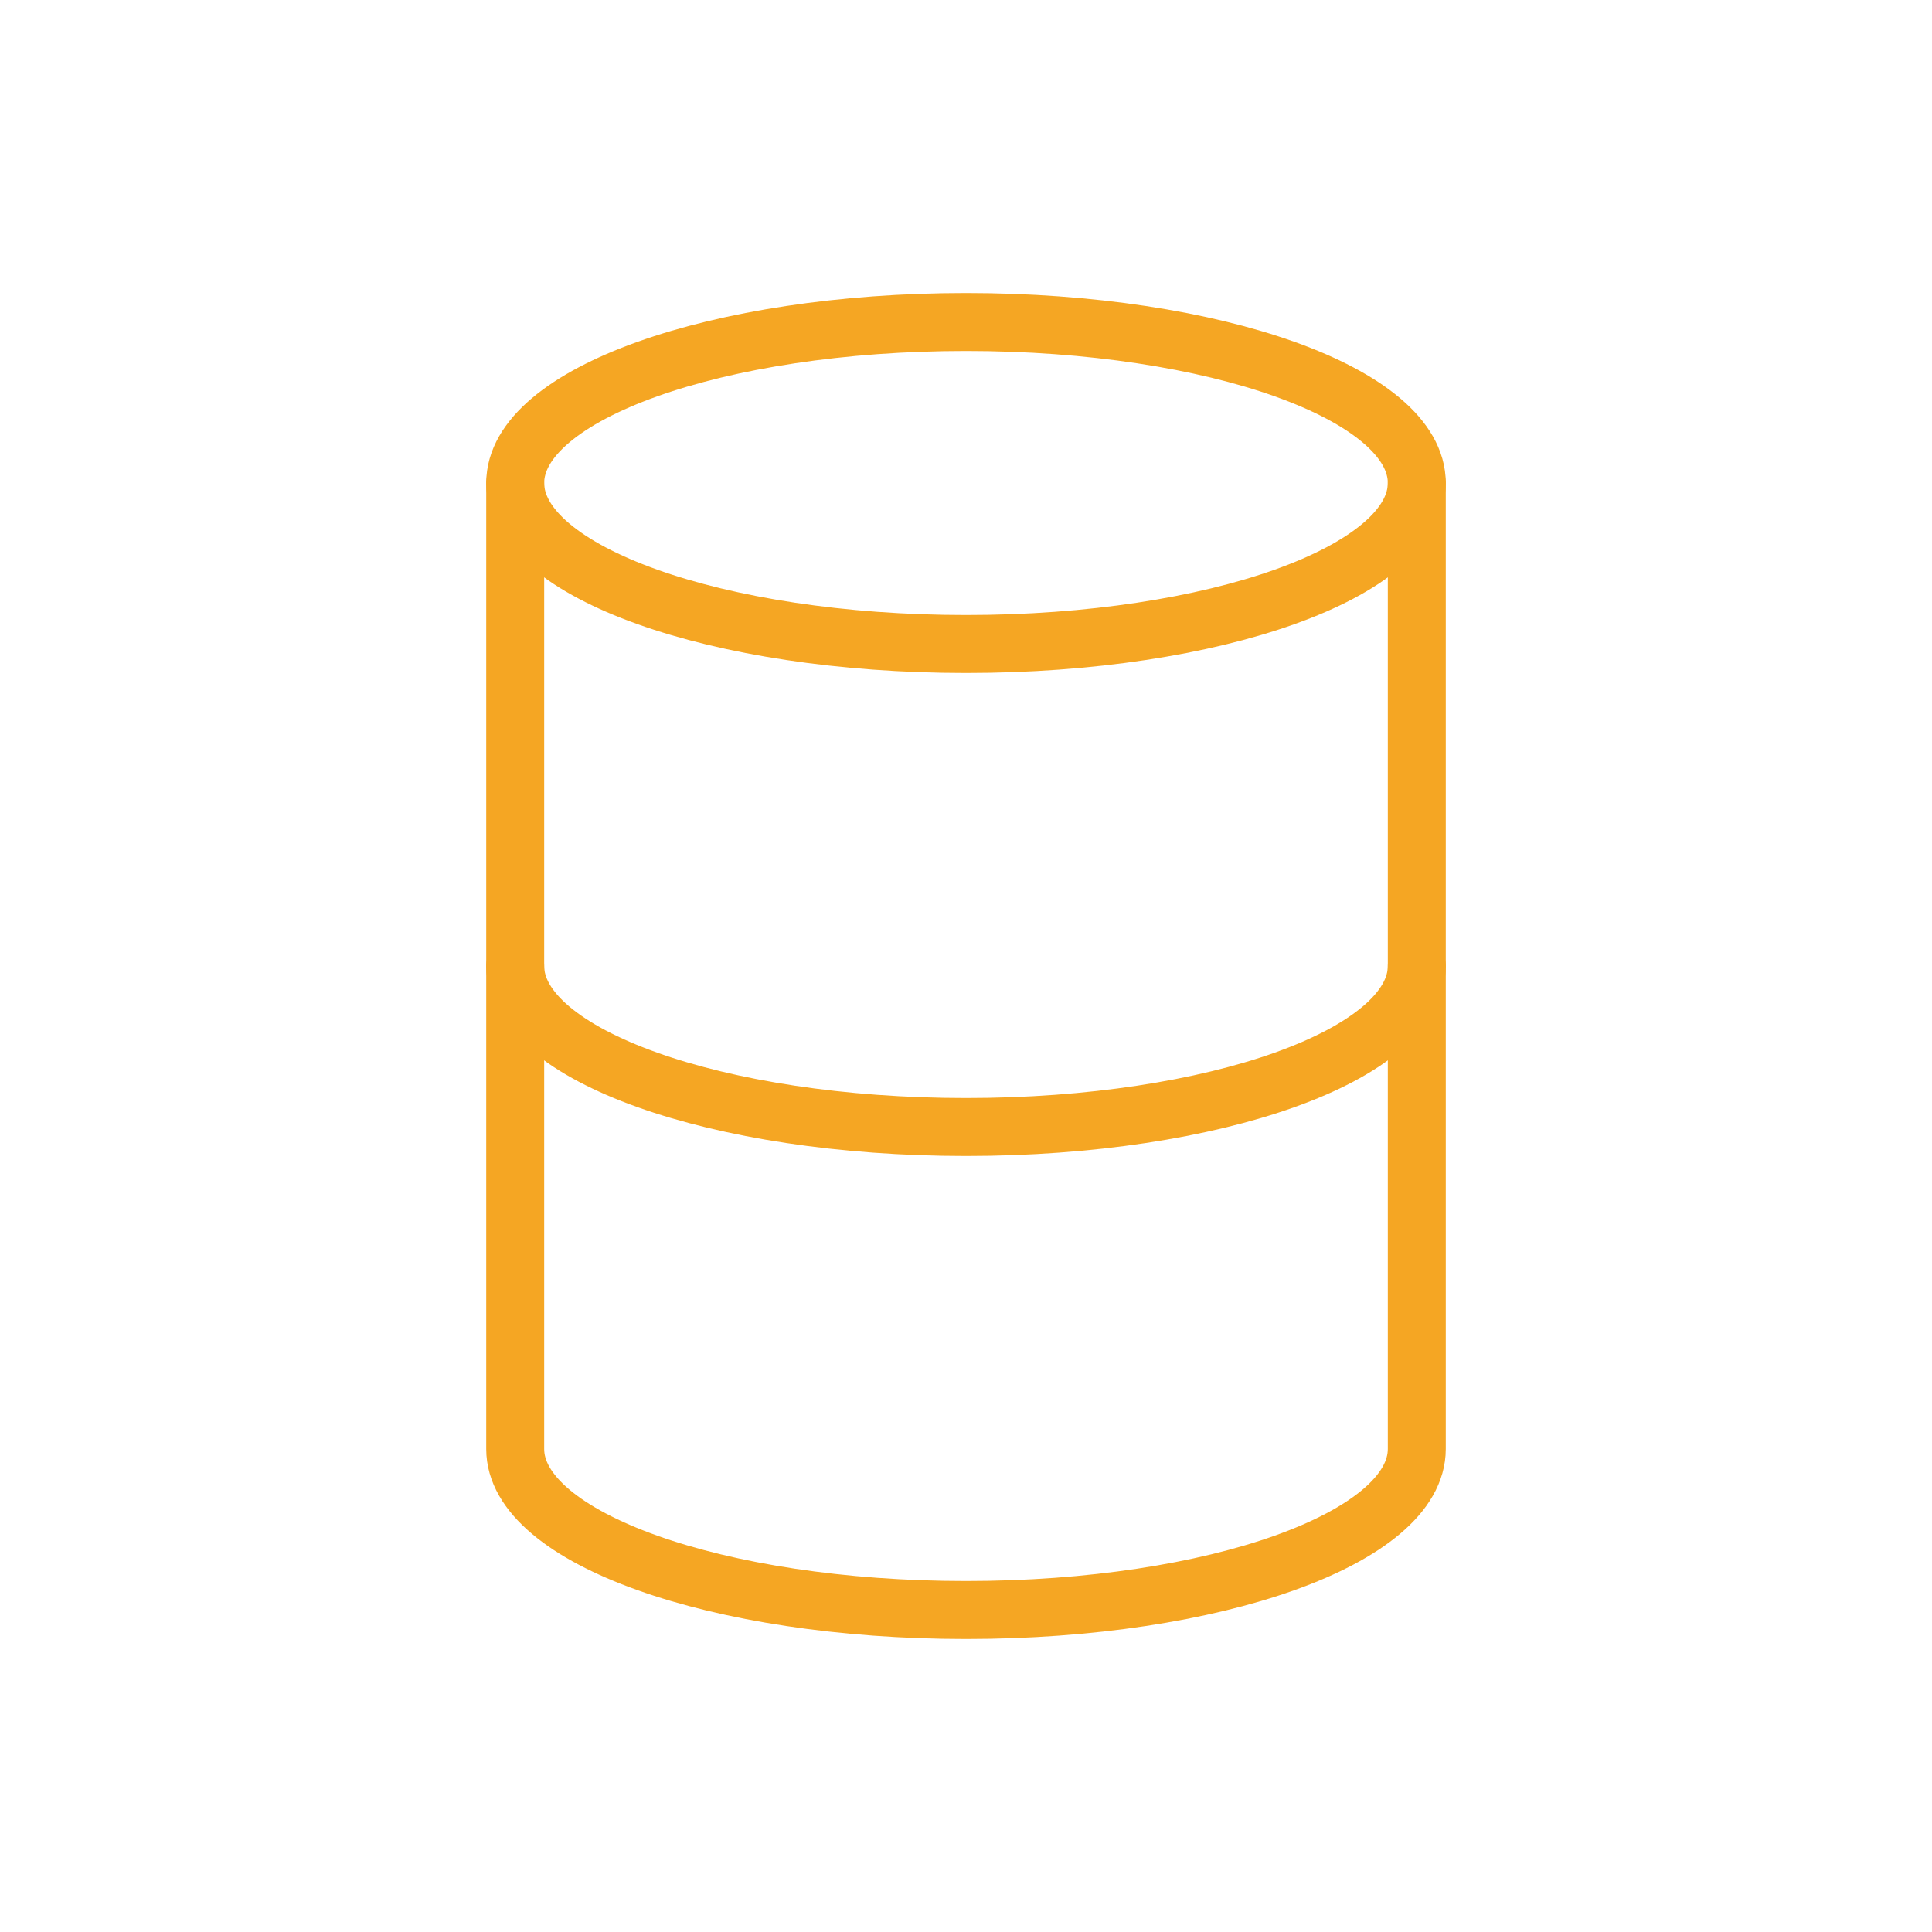
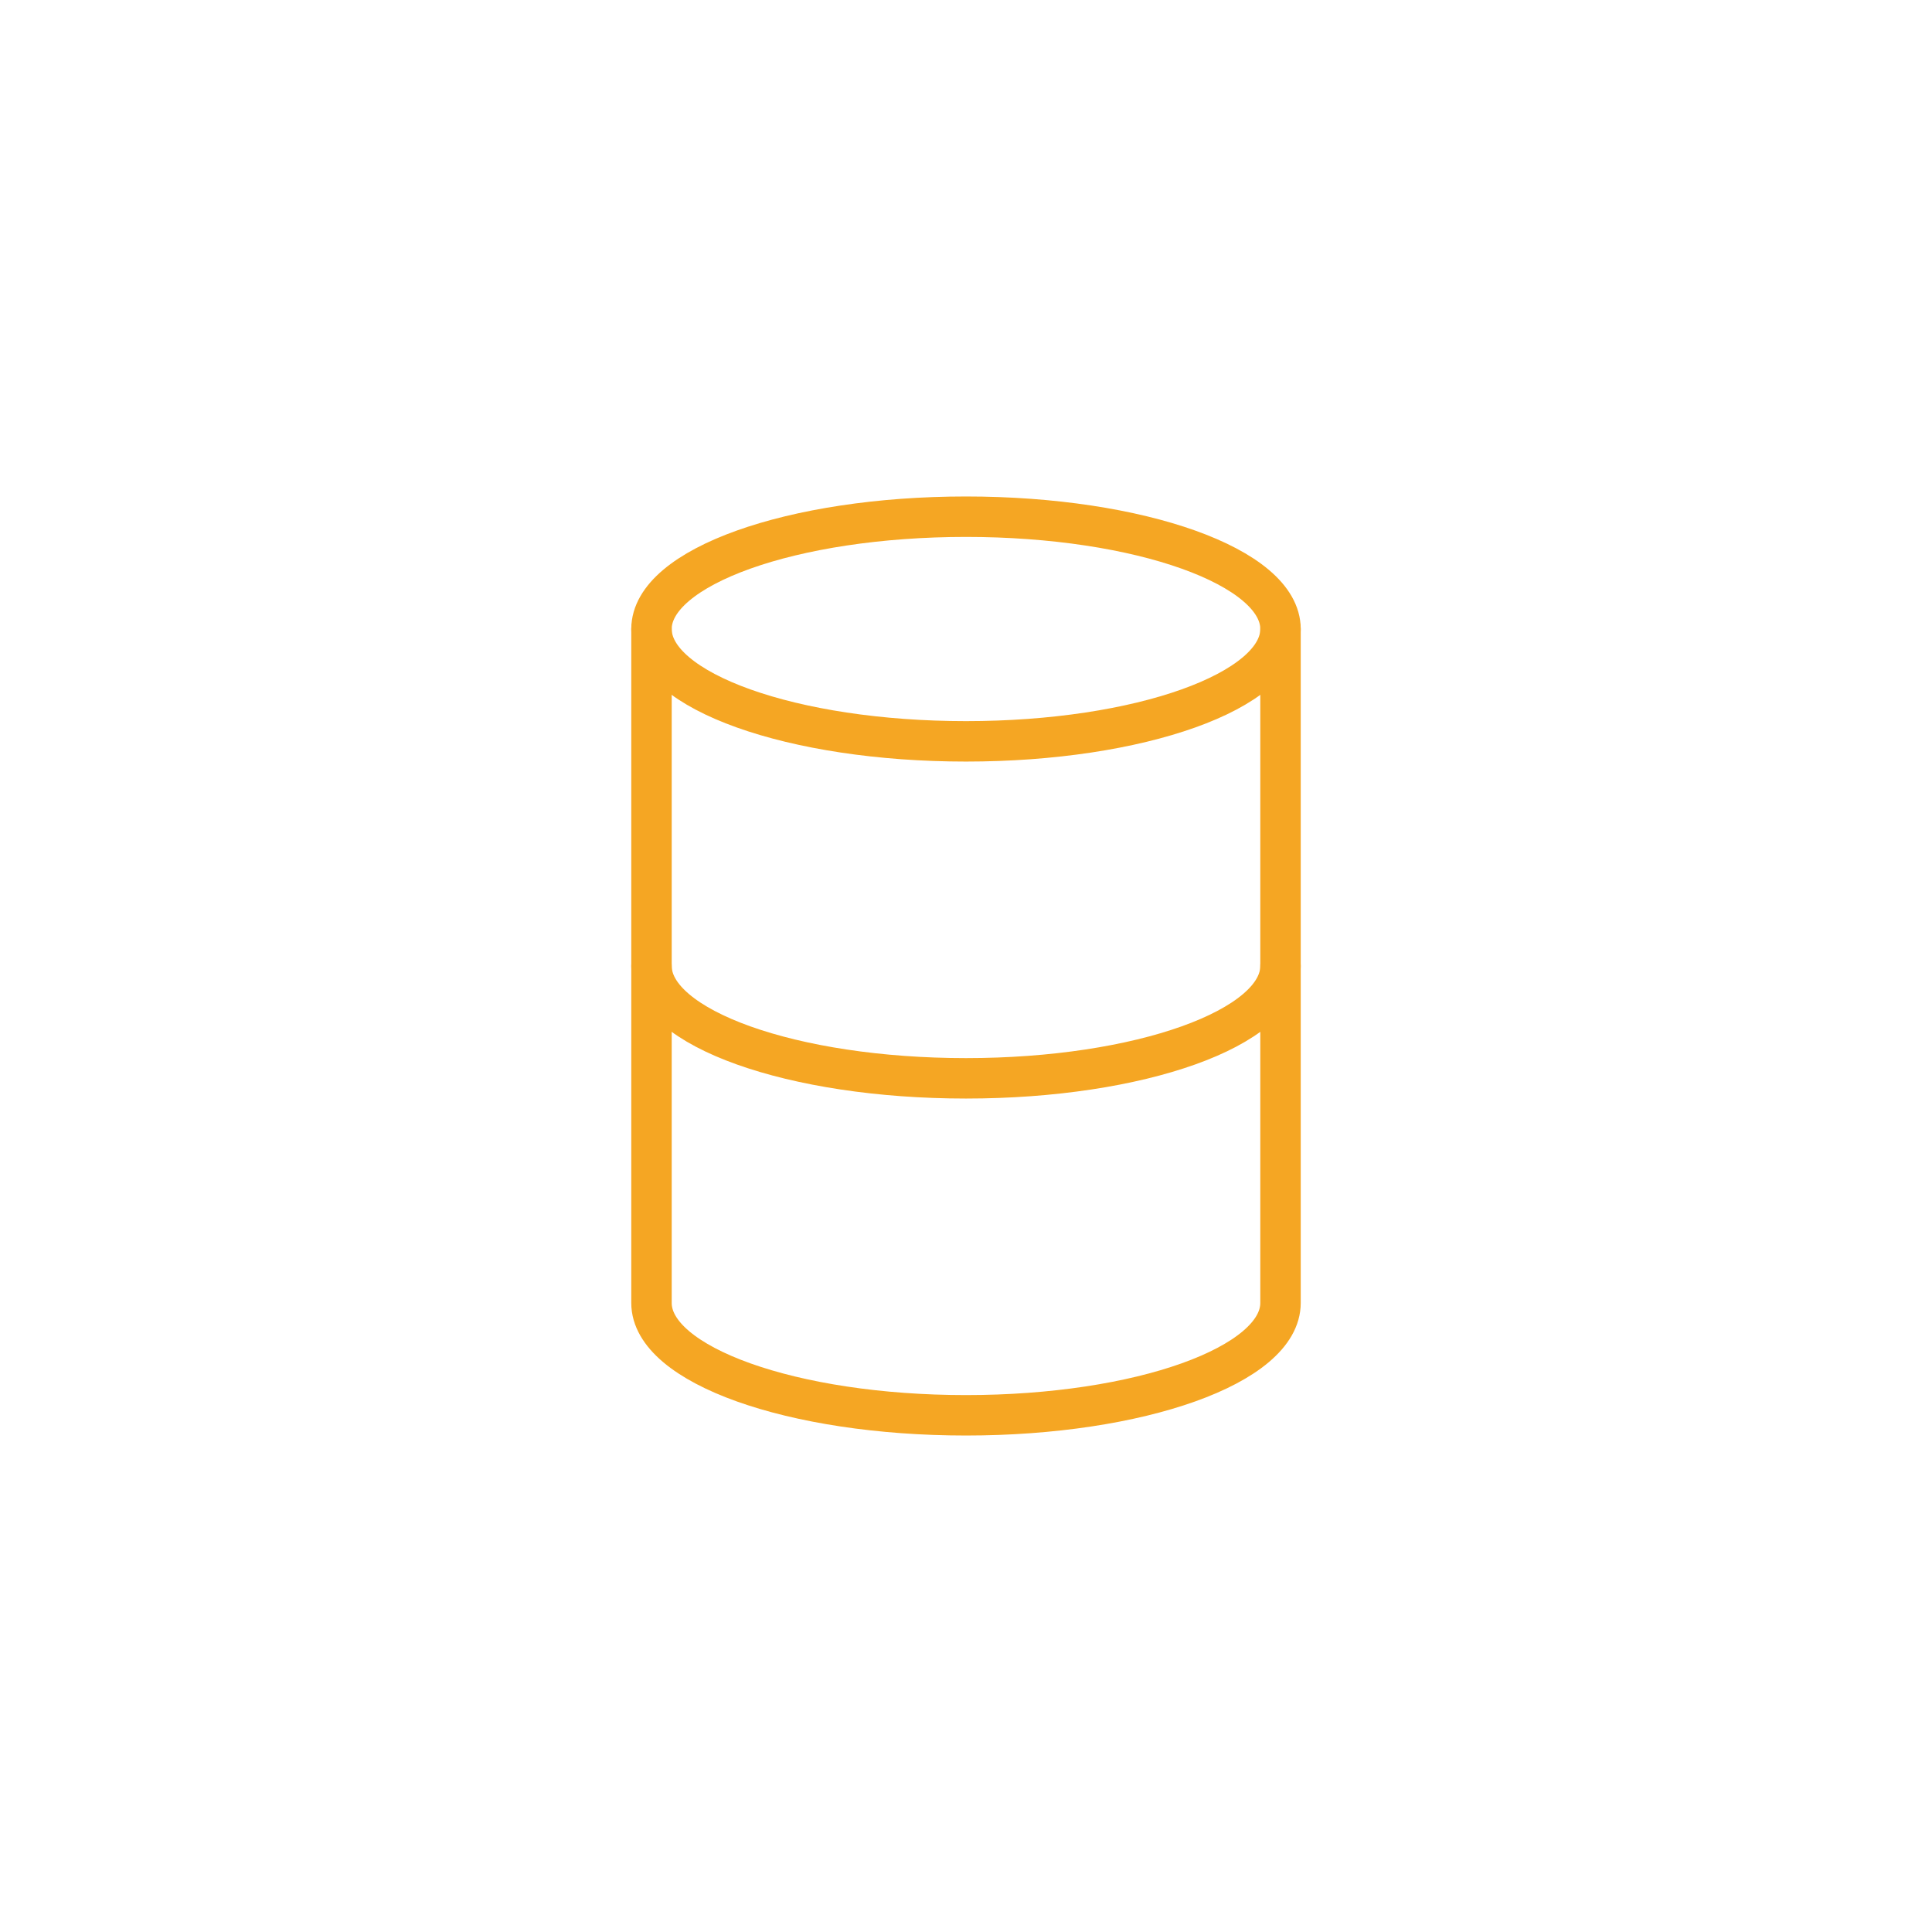
- <svg xmlns="http://www.w3.org/2000/svg" viewBox="25 25 60 60" fill="none">
+ <svg xmlns="http://www.w3.org/2000/svg" viewBox="12 12 86 86" fill="none">
  <defs>
    <style>
    .s      { stroke: #F5A623; stroke-width: 1.8; stroke-linecap: round; stroke-linejoin: round; fill: none; }
    .s-thin { stroke: #F5A623; stroke-width: 1.2; stroke-linecap: round; stroke-linejoin: round; fill: none; }
    .f      { fill: #F5A623; }
  </style>
  </defs>
  <g id="icon-database">
    <ellipse cx="55" cy="40" rx="14" ry="5" class="s" />
    <path class="s" d="M41 40 L41 70 A 14 5 0 0 0 69 70 L69 40" />
    <path class="s" d="M41 55 A 14 5 0 0 0 69 55" />
  </g>
</svg>
